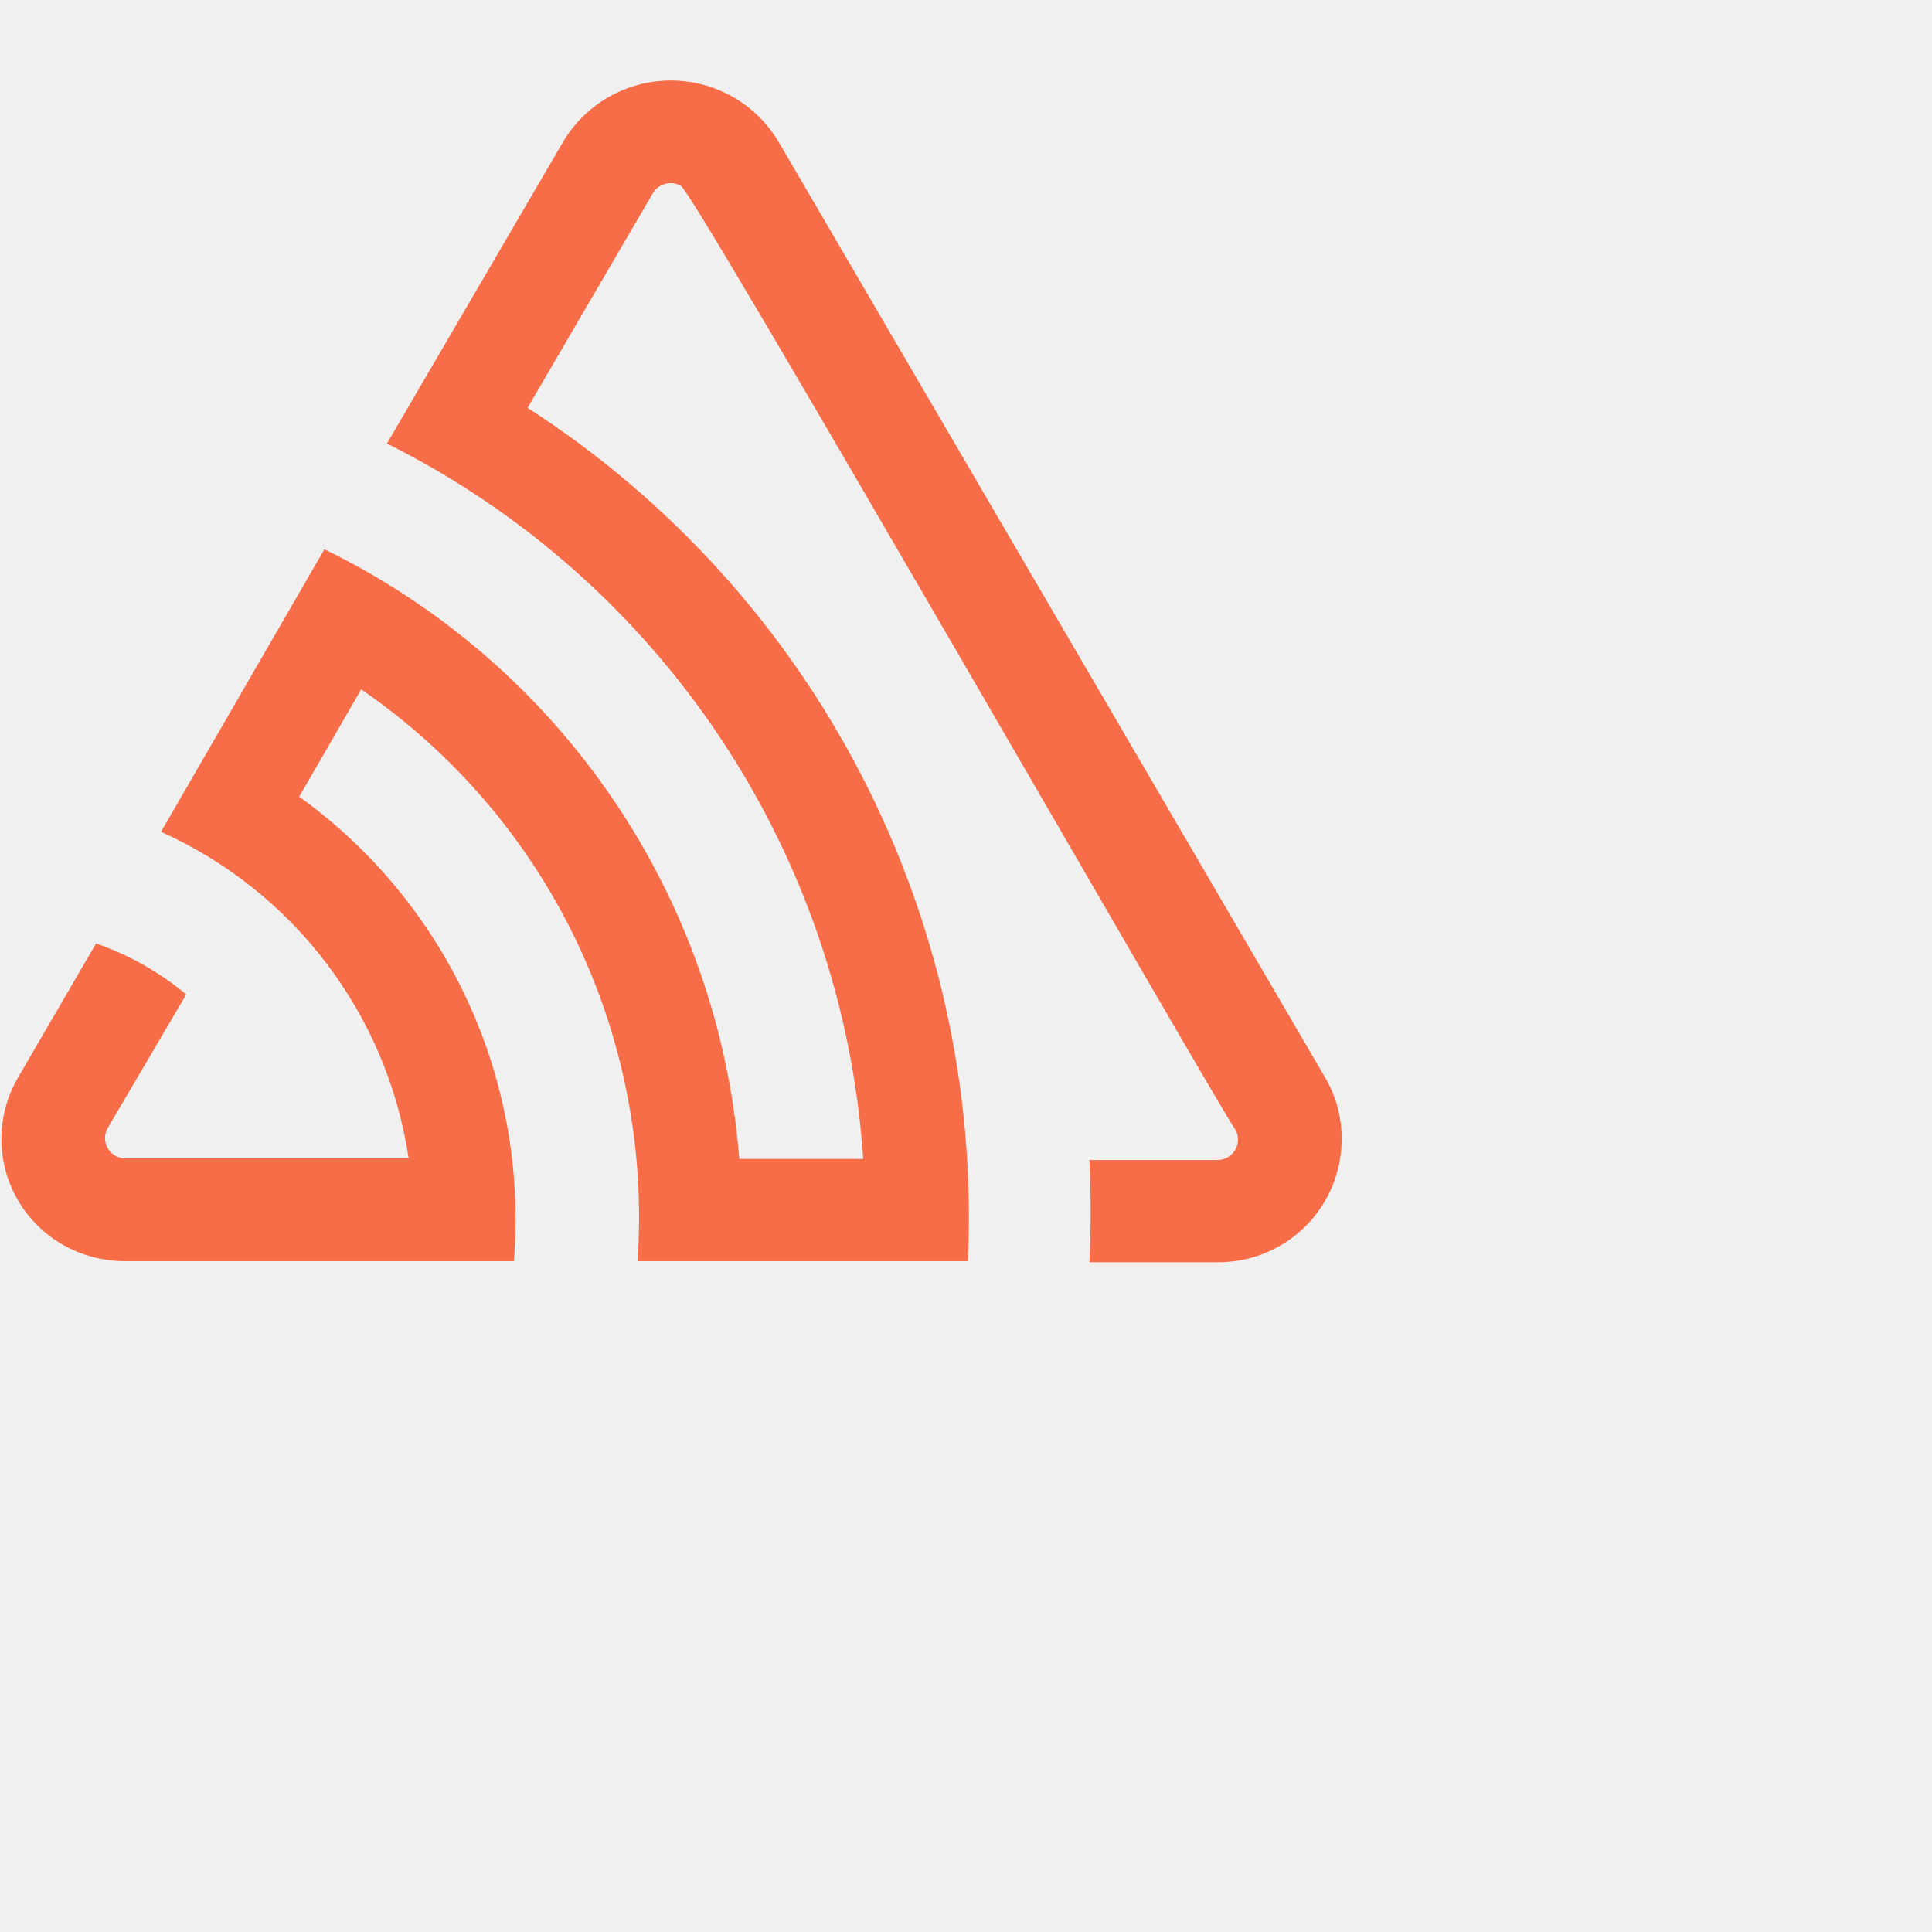
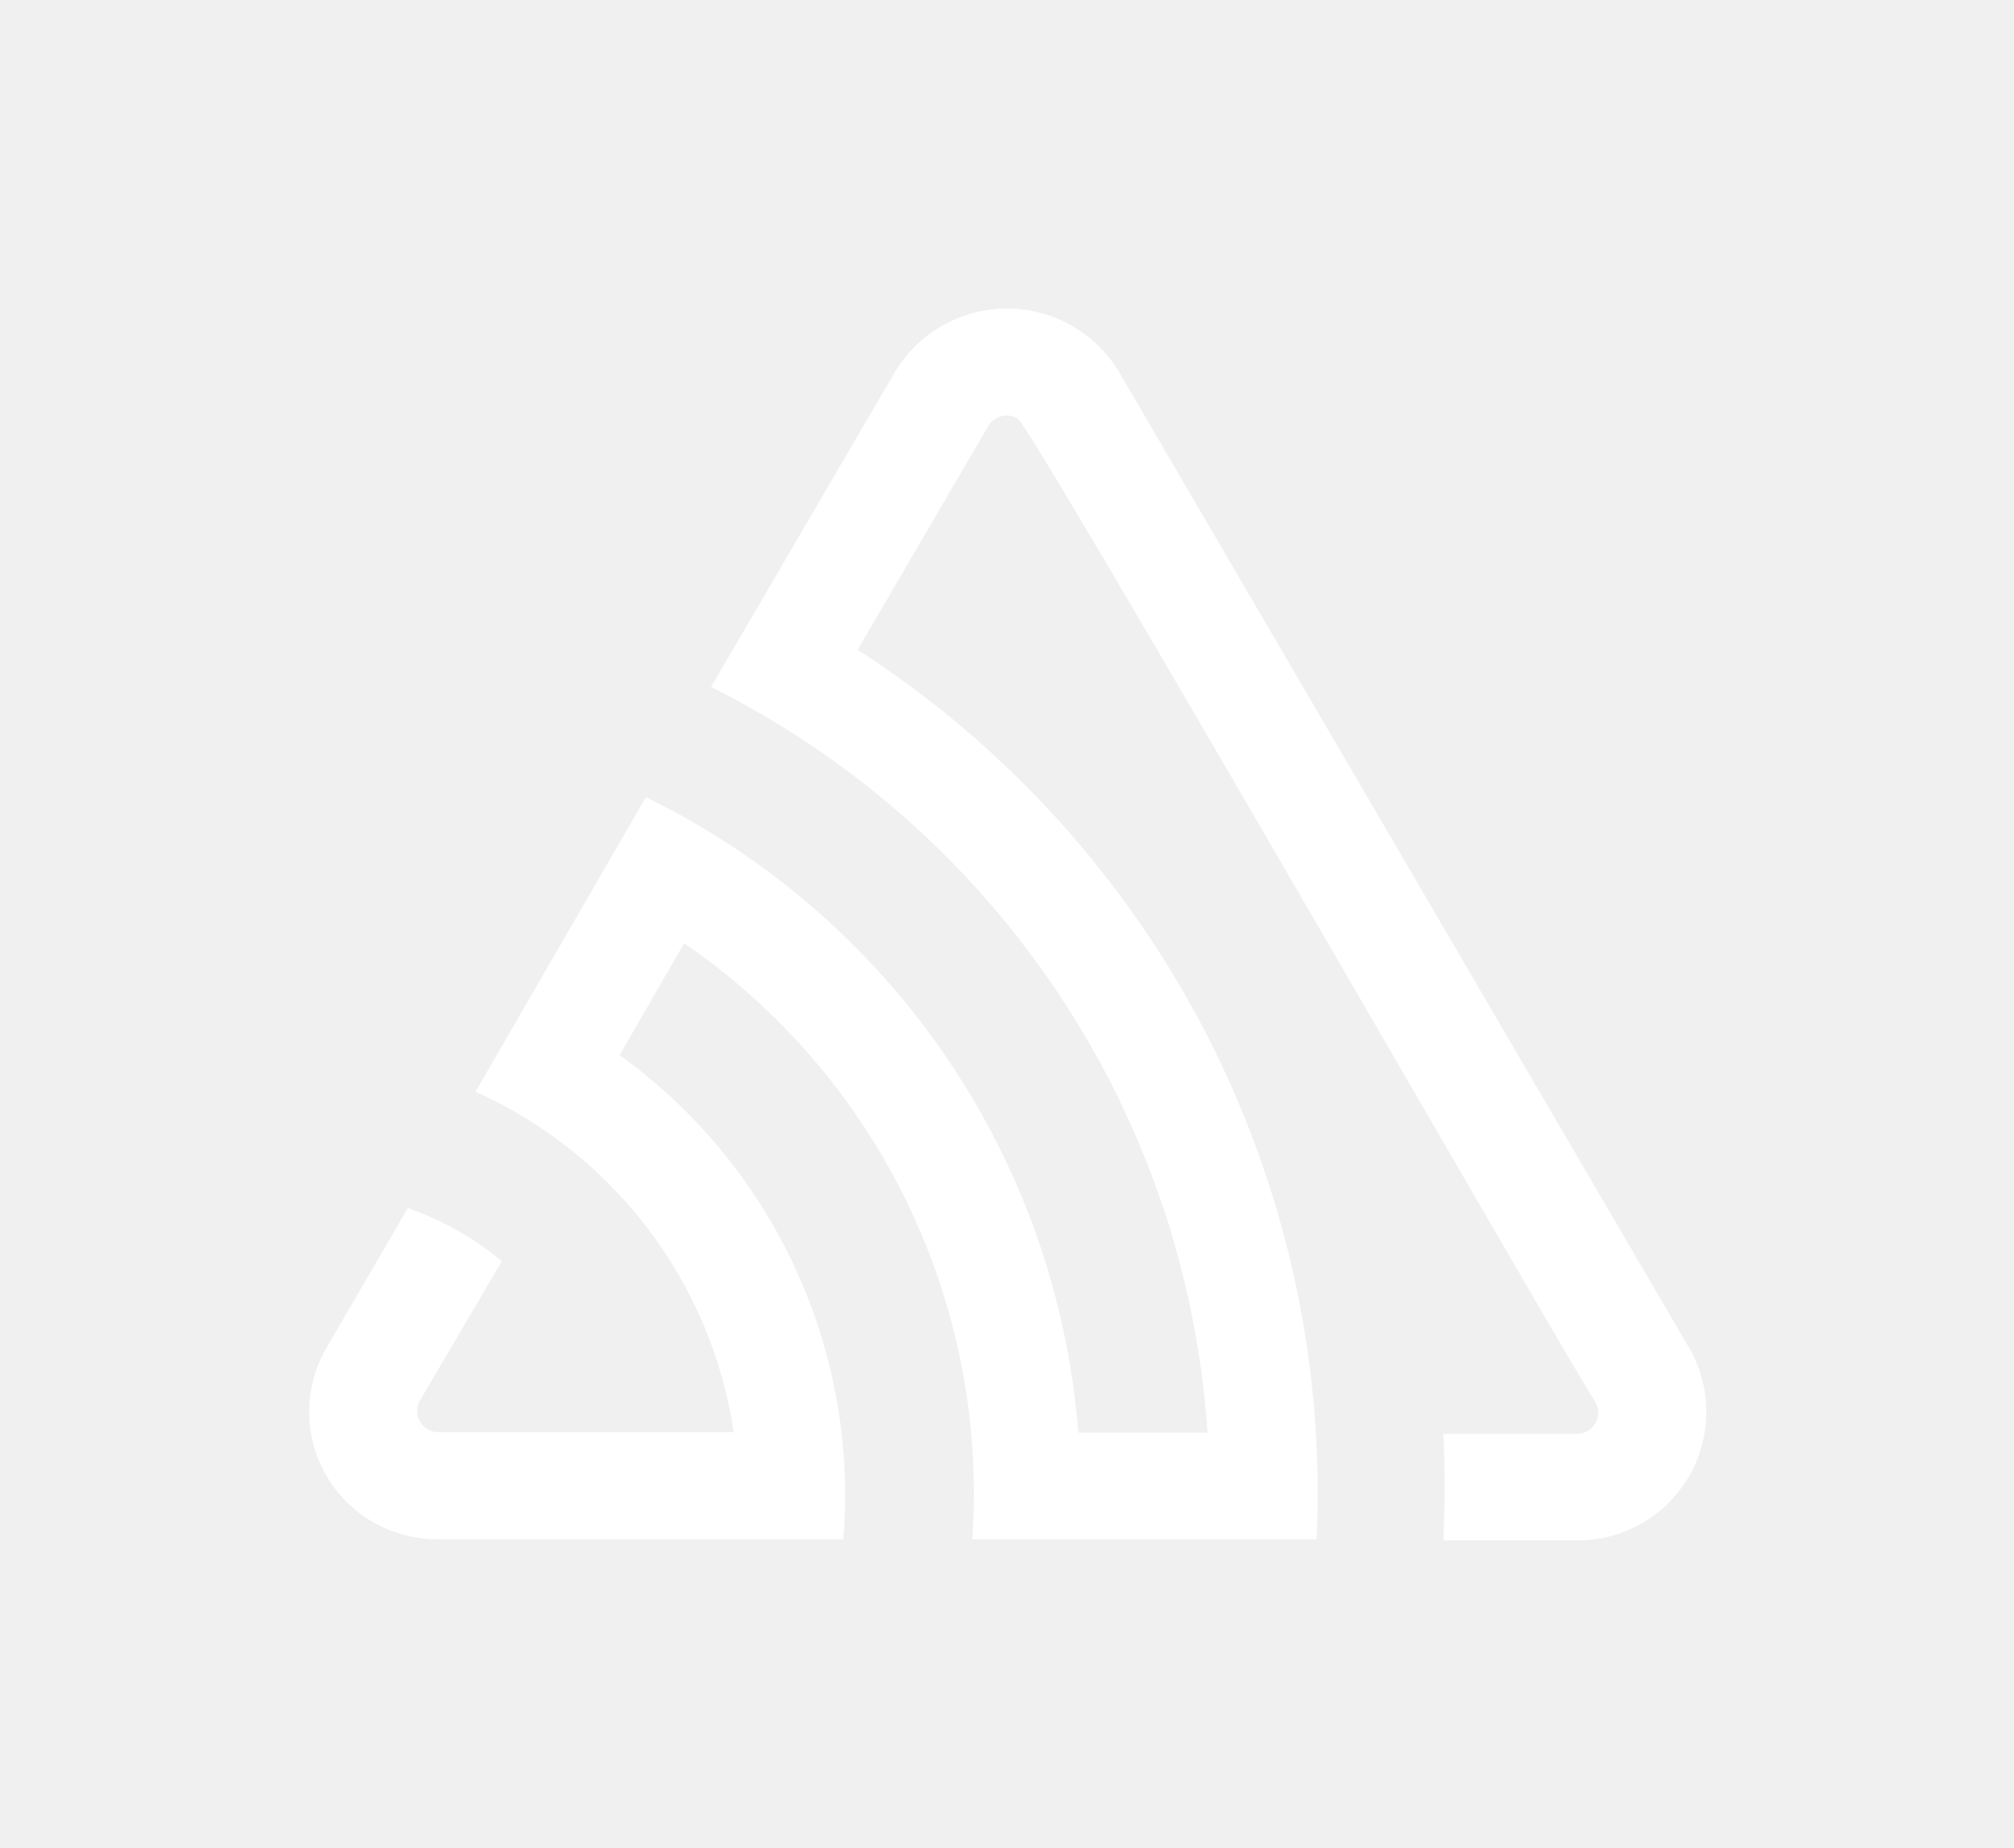
- <svg xmlns="http://www.w3.org/2000/svg" width="32" height="32" viewBox="0 0 72 66" fill="#f76d47">
-   <path d="M29,2.26a4.67,4.67,0,0,0-8,0L14.42,13.53A32.21,32.21,0,0,1,32.17,40.19H27.55A27.68,27.68,0,0,0,12.09,17.47L6,28a15.92,15.92,0,0,1,9.23,12.17H4.62A.76.76,0,0,1,4,39.06l2.94-5a10.74,10.74,0,0,0-3.36-1.9l-2.91,5a4.54,4.54,0,0,0,1.69,6.24A4.66,4.66,0,0,0,4.62,44H19.15a19.4,19.4,0,0,0-8-17.31l2.31-4A23.87,23.87,0,0,1,23.76,44H36.07a35.88,35.88,0,0,0-16.41-31.8l4.67-8a.77.77,0,0,1,1.05-.27c.53.29,20.29,34.77,20.66,35.17a.76.76,0,0,1-.68,1.13H40.6q.09,1.91,0,3.81h4.78A4.59,4.59,0,0,0,50,39.43a4.49,4.49,0,0,0-.62-2.28Z" />
+ <svg xmlns="http://www.w3.org/2000/svg" class="css-lfbo6j e1igk8x04" viewBox="0 0 72 66" width="400" height="367" aria-hidden="true">
+   <path d="M29,2.26a4.67,4.67,0,0,0-8,0L14.42,13.53A32.21,32.21,0,0,1,32.17,40.19H27.55A27.68,27.68,0,0,0,12.09,17.47L6,28a15.92,15.92,0,0,1,9.23,12.17H4.62A.76.76,0,0,1,4,39.06l2.94-5a10.74,10.74,0,0,0-3.36-1.9l-2.91,5a4.54,4.54,0,0,0,1.69,6.24A4.66,4.66,0,0,0,4.62,44H19.15a19.4,19.4,0,0,0-8-17.31l2.31-4A23.87,23.87,0,0,1,23.76,44H36.07a35.88,35.88,0,0,0-16.41-31.8l4.67-8a.77.77,0,0,1,1.05-.27c.53.29,20.29,34.77,20.66,35.17a.76.76,0,0,1-.68,1.13H40.6q.09,1.91,0,3.81h4.78A4.59,4.59,0,0,0,50,39.43a4.49,4.49,0,0,0-.62-2.28Z" transform="translate(11, 11)" fill="#ffffff" />
</svg>
